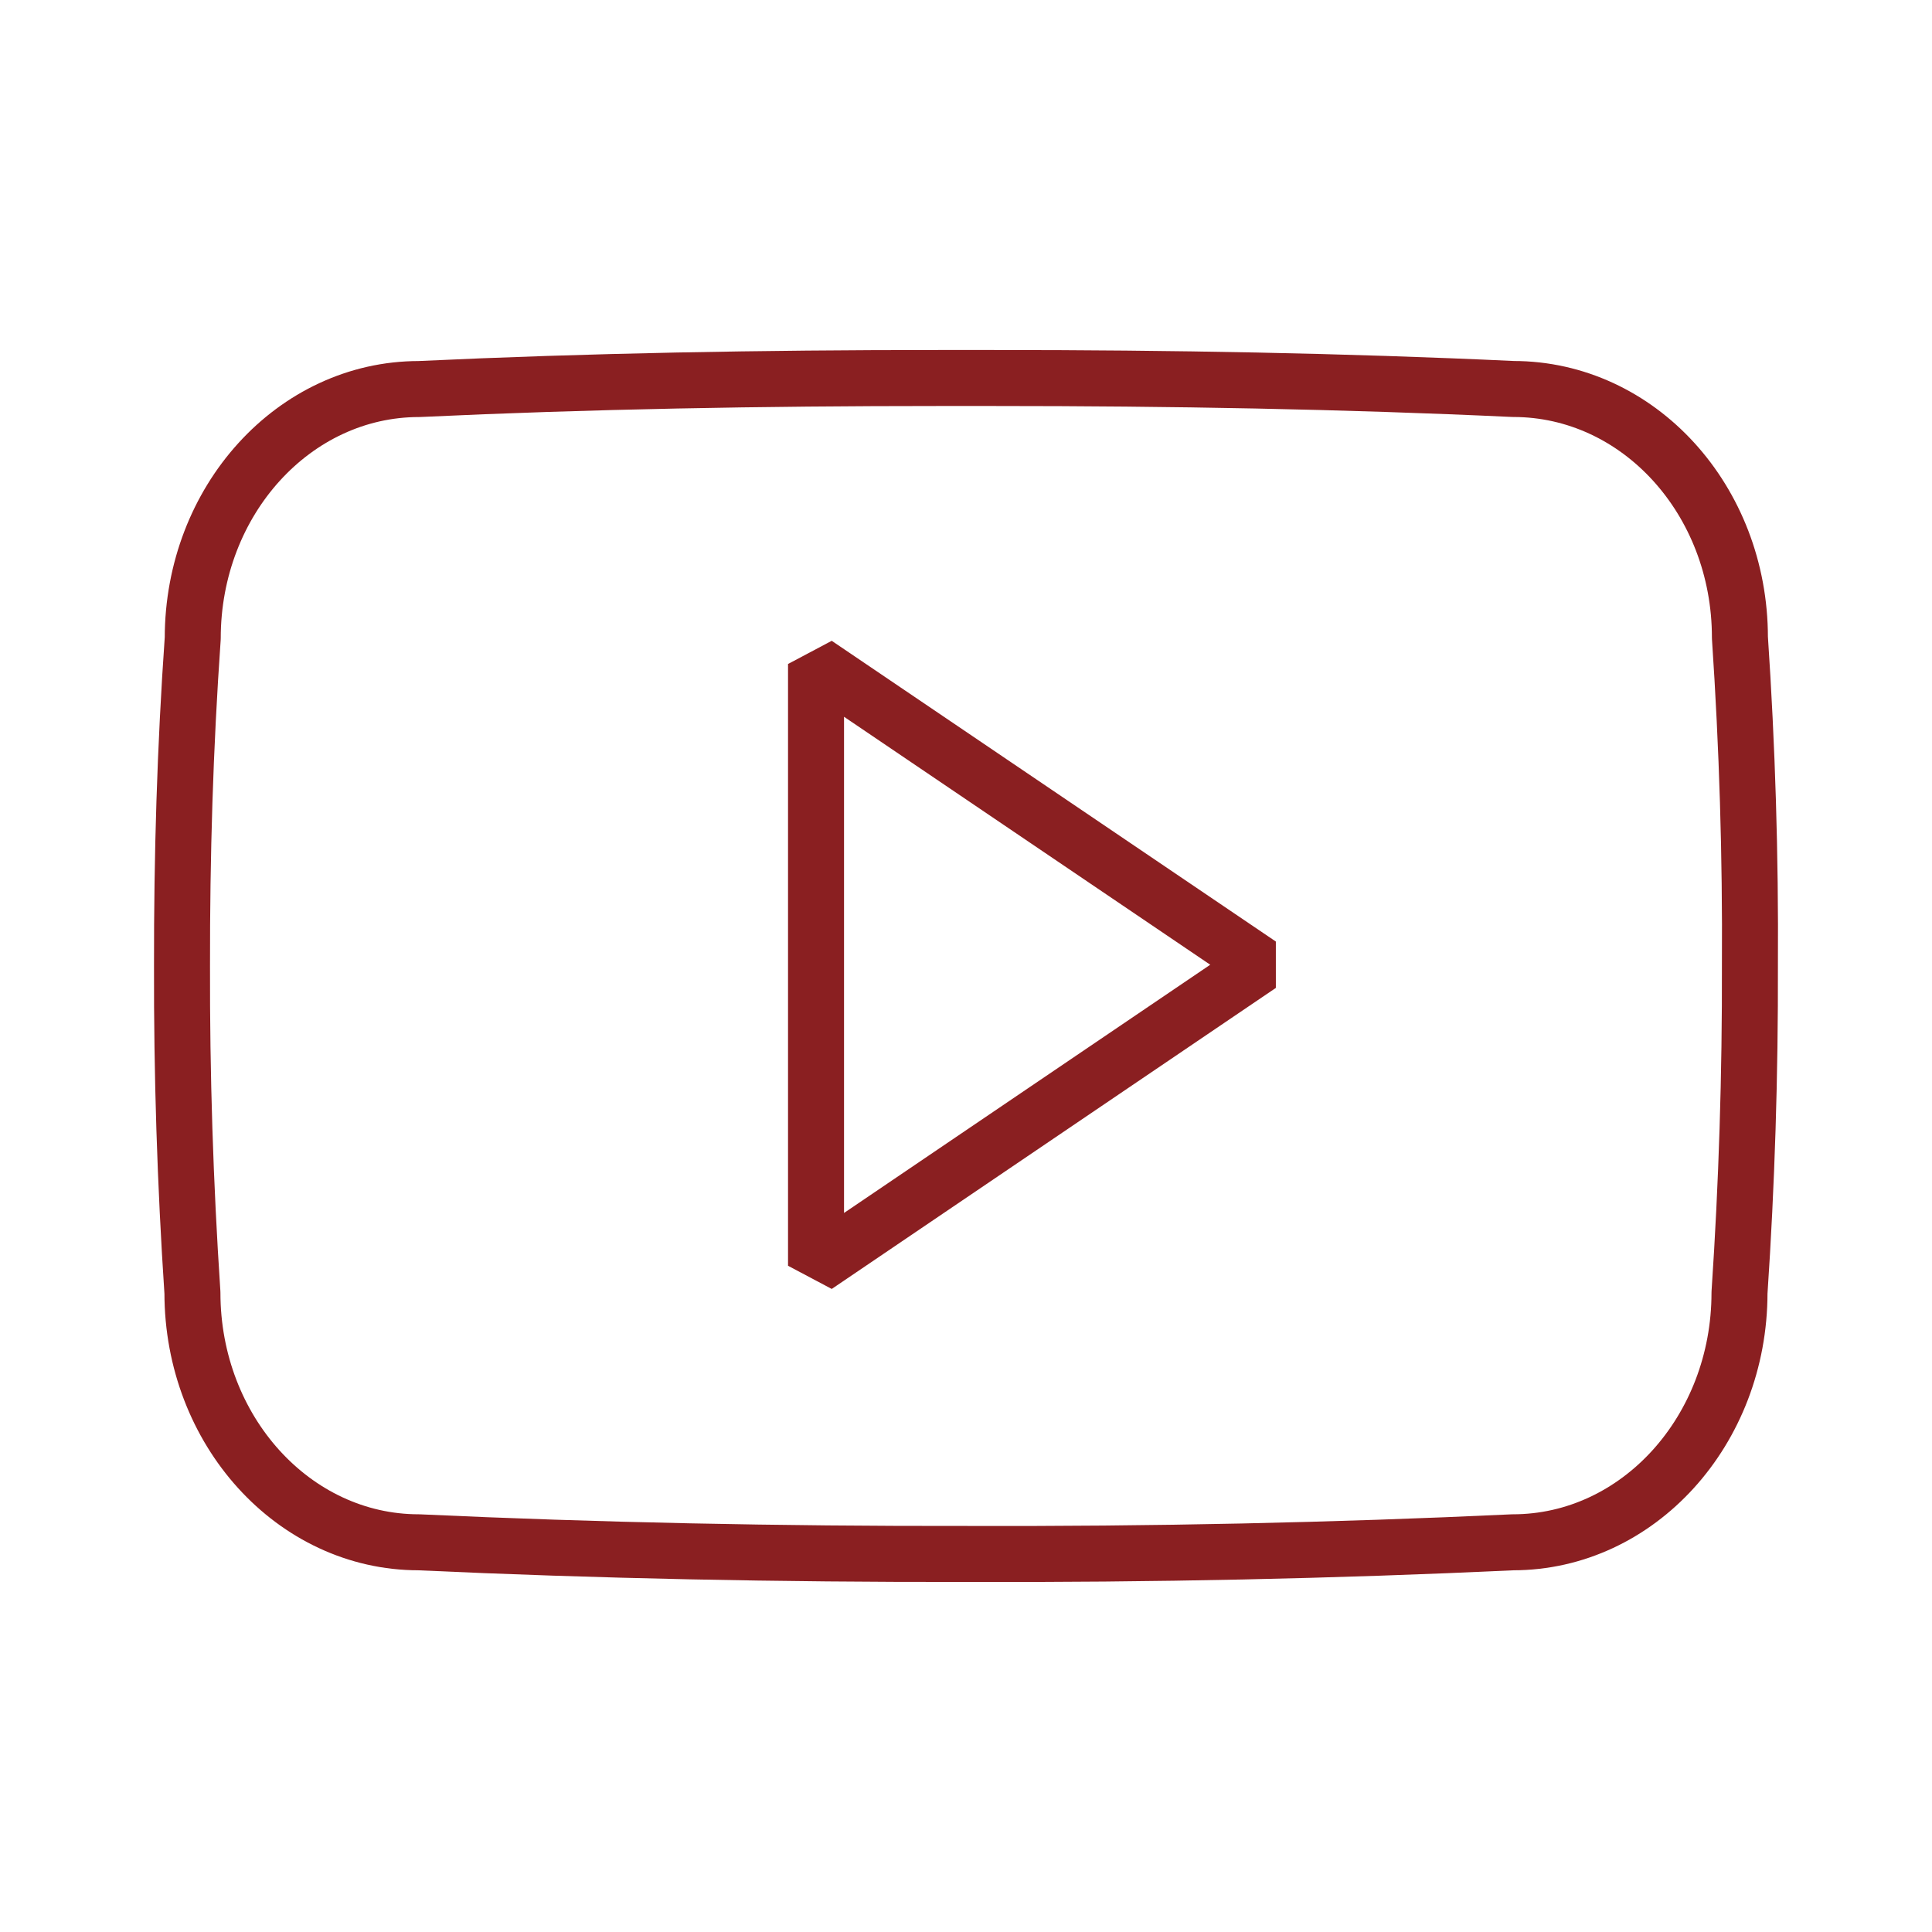
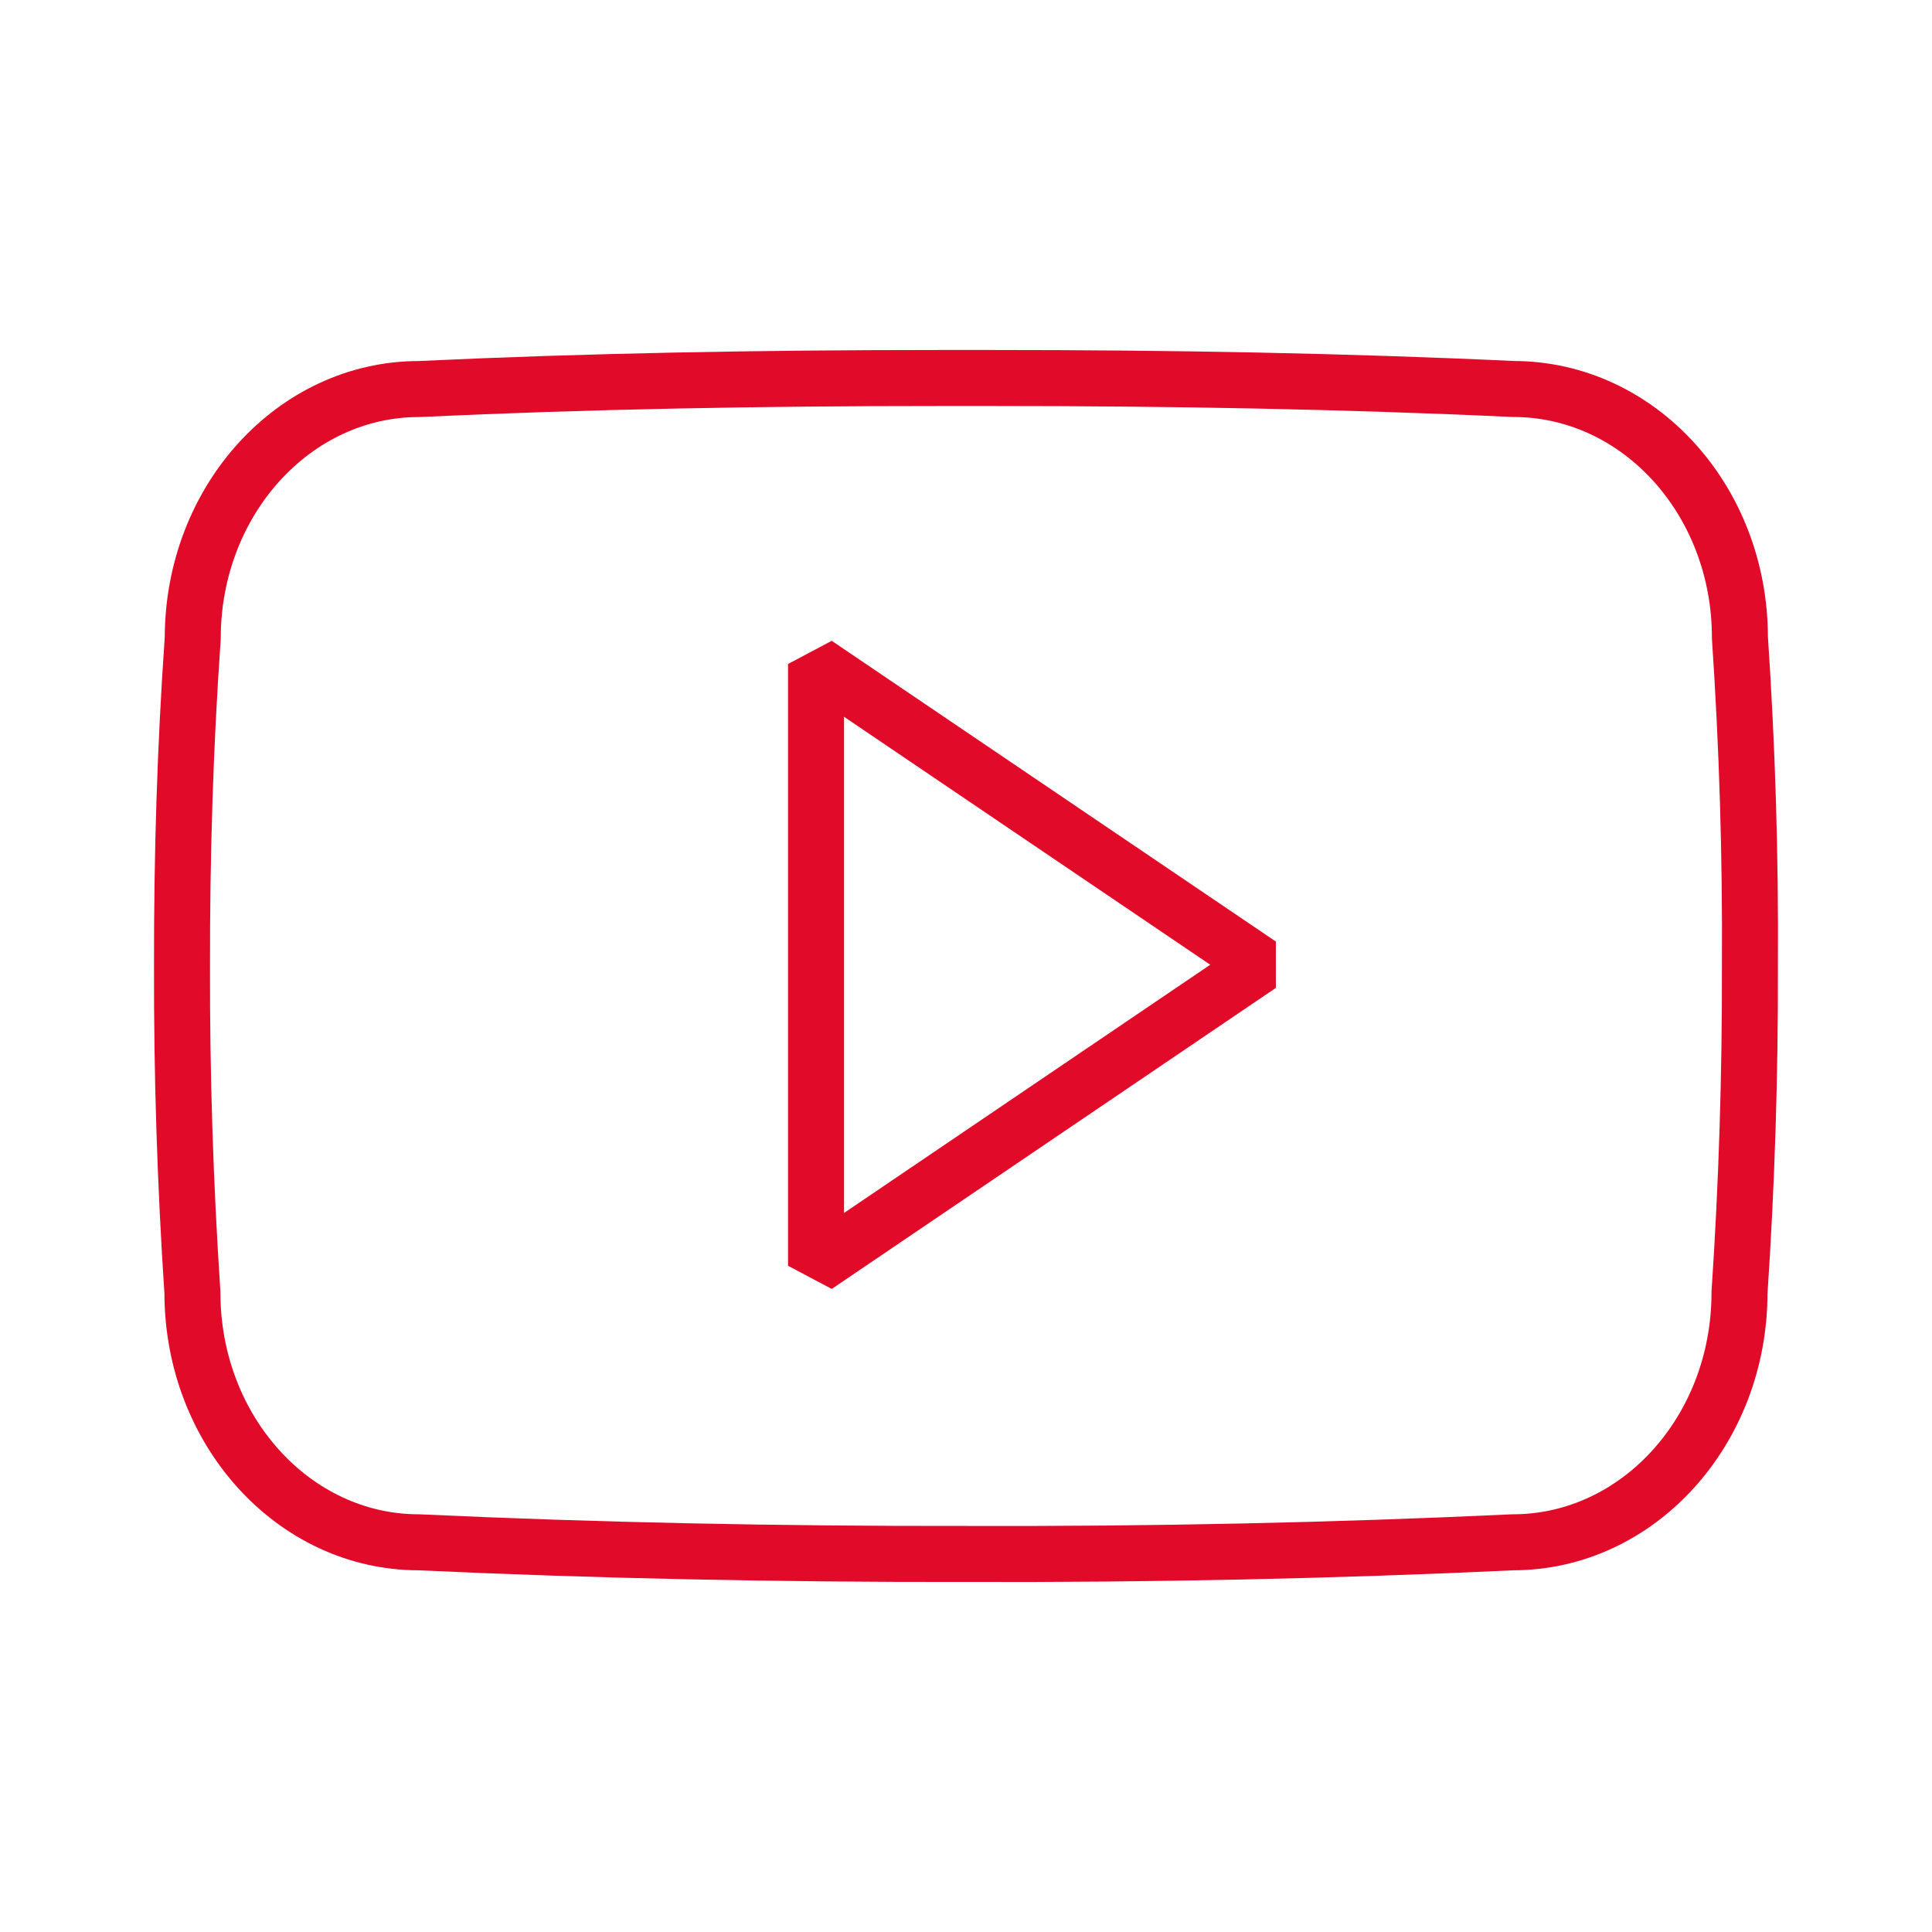
<svg xmlns="http://www.w3.org/2000/svg" width="138" height="138" viewBox="0 0 138 138" fill="none">
-   <path d="M124.28 45.547C124.28 35.704 117.039 27.785 108.091 27.785C95.971 27.219 83.61 27 70.977 27H67.039C54.438 27 42.055 27.219 29.935 27.788C21.009 27.788 13.767 35.75 13.767 45.593C13.22 53.378 12.988 61.166 13.001 68.953C12.979 76.74 13.227 84.535 13.745 92.337C13.745 102.18 20.987 110.164 29.913 110.164C42.646 110.755 55.707 111.017 68.987 110.996C82.288 111.039 95.313 110.762 108.06 110.164C117.008 110.164 124.25 102.18 124.25 92.337C124.775 84.528 125.015 76.74 124.994 68.931C125.043 61.144 124.805 53.349 124.28 45.547ZM58.288 90.412V47.428L90.011 68.909L58.288 90.412Z" stroke="#8A1F21" stroke-width="4" stroke-linejoin="bevel" />
+   <path d="M124.28 45.547C124.28 35.704 117.039 27.785 108.091 27.785C95.971 27.219 83.61 27 70.977 27H67.039C54.438 27 42.055 27.219 29.935 27.788C21.009 27.788 13.767 35.75 13.767 45.593C13.22 53.378 12.988 61.166 13.001 68.953C12.979 76.74 13.227 84.535 13.745 92.337C13.745 102.18 20.987 110.164 29.913 110.164C42.646 110.755 55.707 111.017 68.987 110.996C82.288 111.039 95.313 110.762 108.06 110.164C117.008 110.164 124.25 102.18 124.25 92.337C124.775 84.528 125.015 76.74 124.994 68.931C125.043 61.144 124.805 53.349 124.28 45.547ZM58.288 90.412V47.428L90.011 68.909L58.288 90.412Z" stroke="#E20A29" stroke-width="4" stroke-linejoin="bevel" />
</svg>
